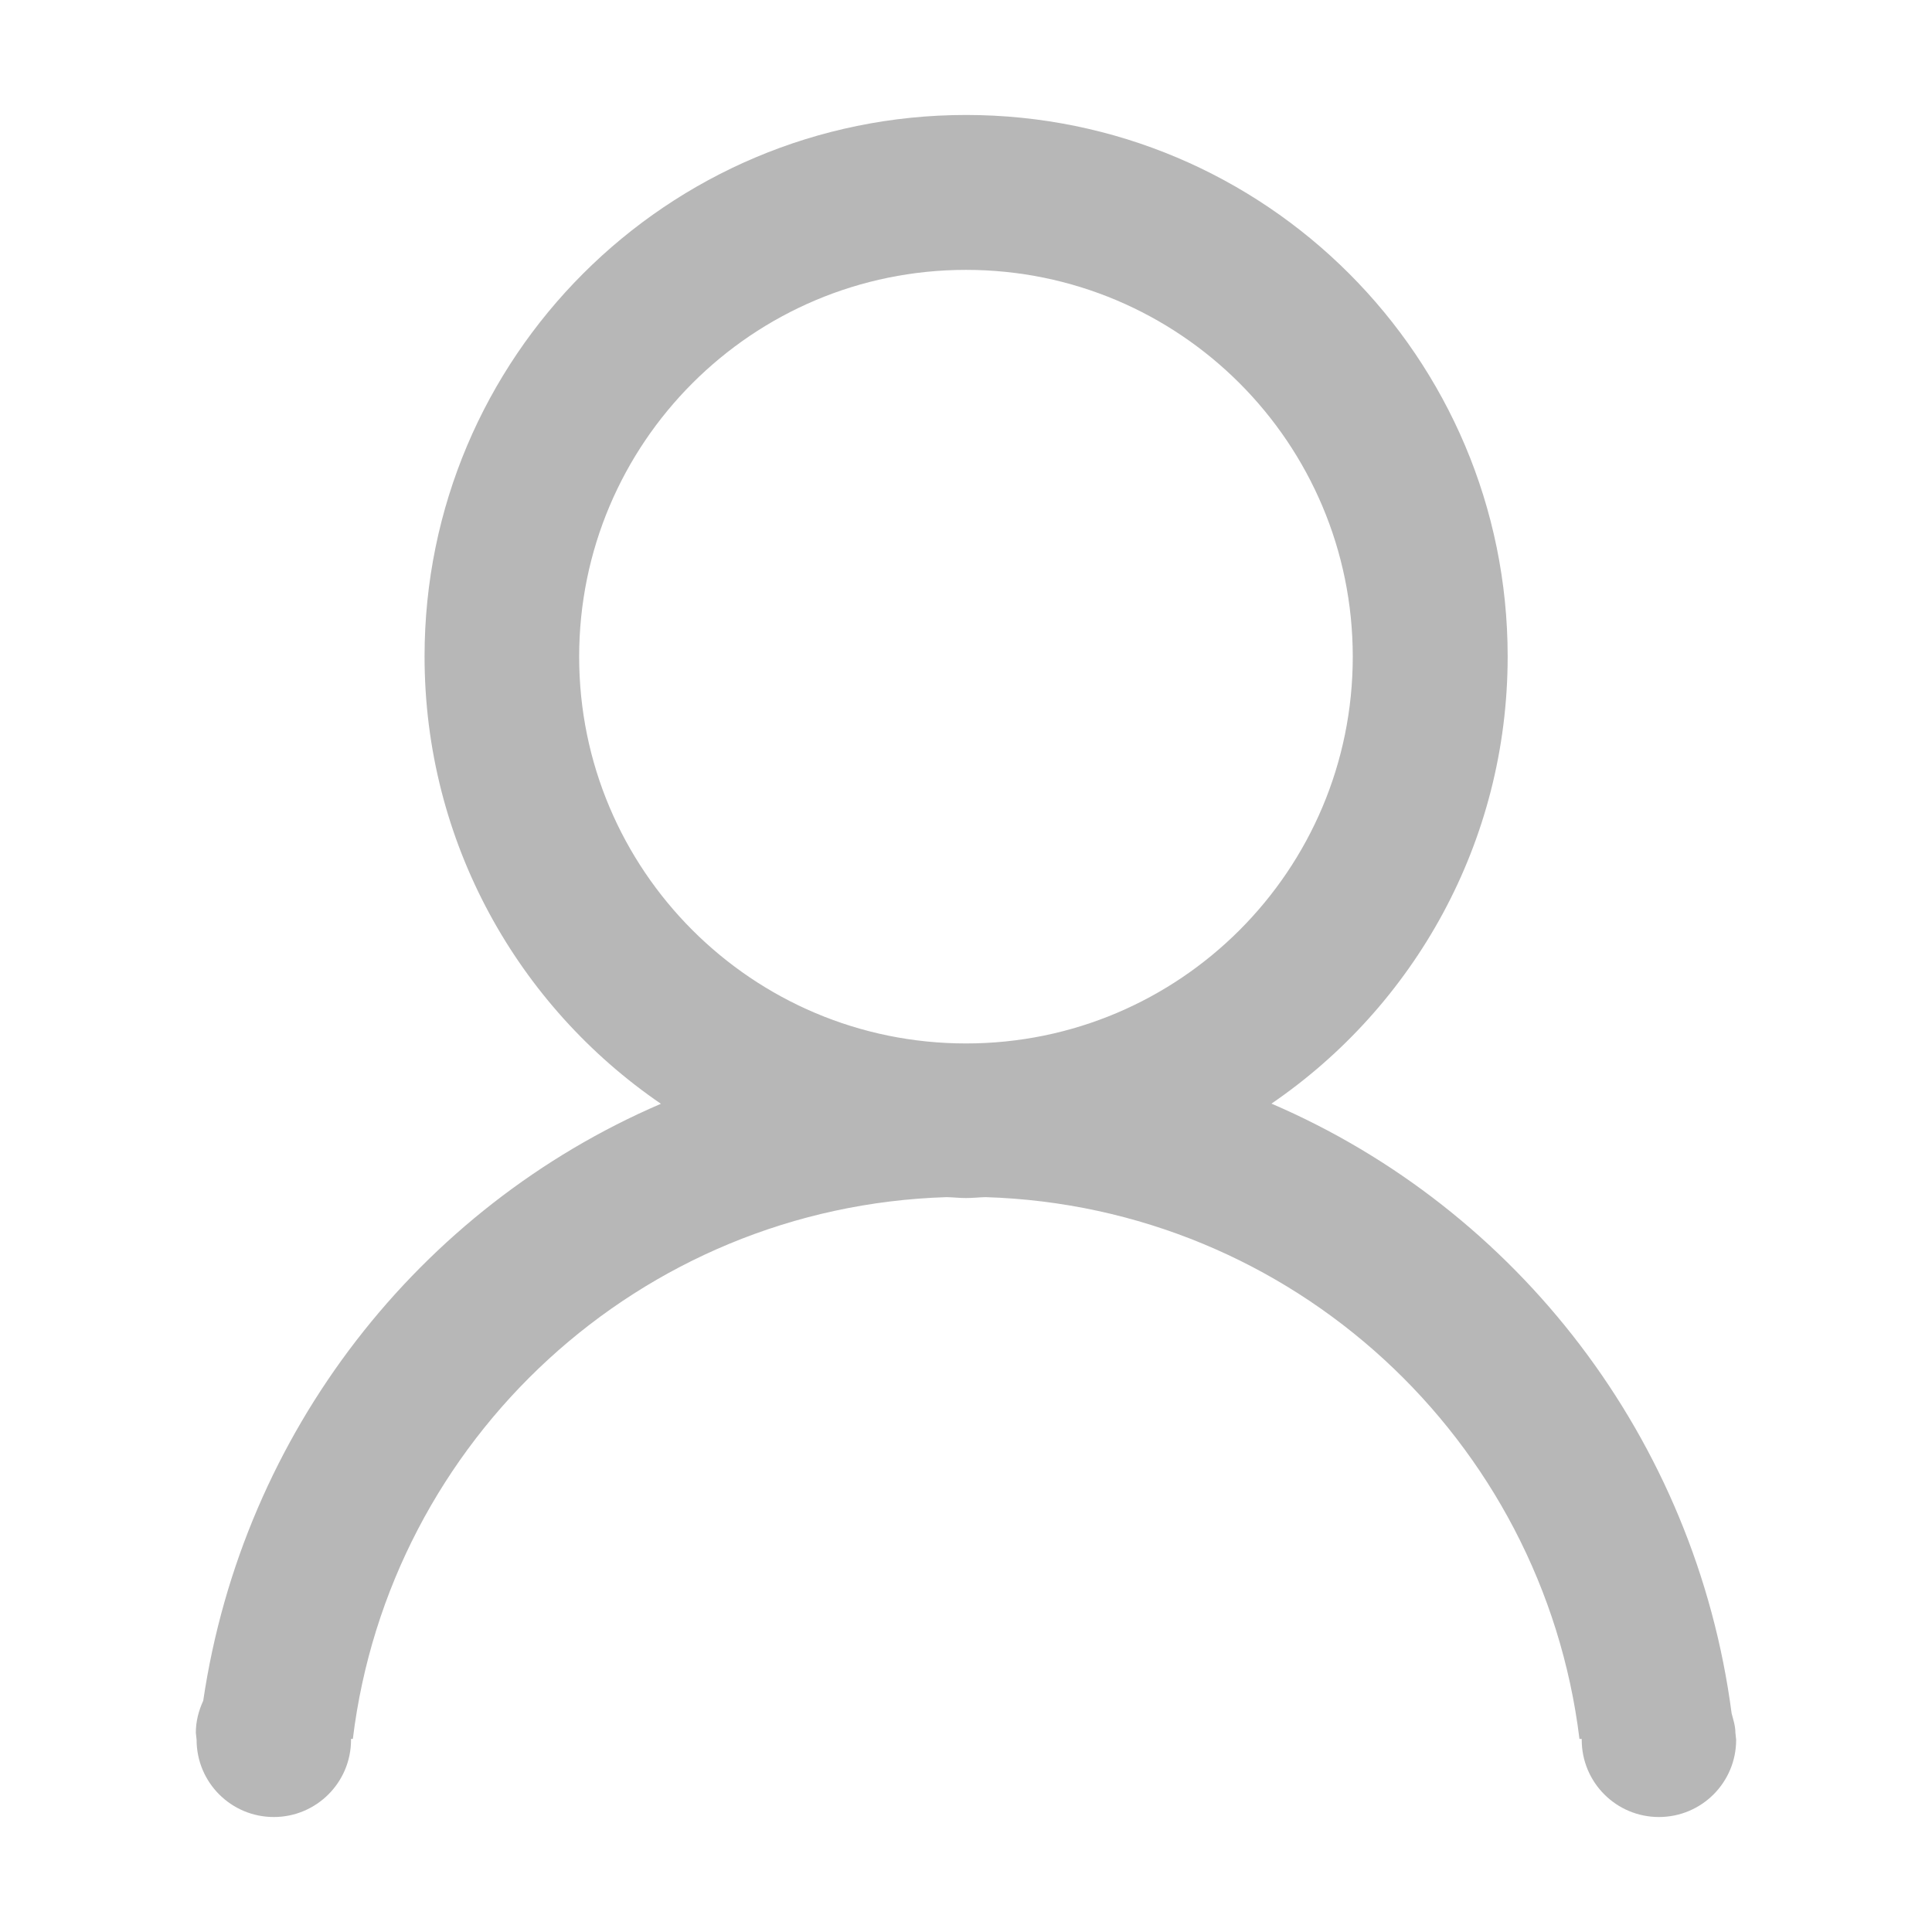
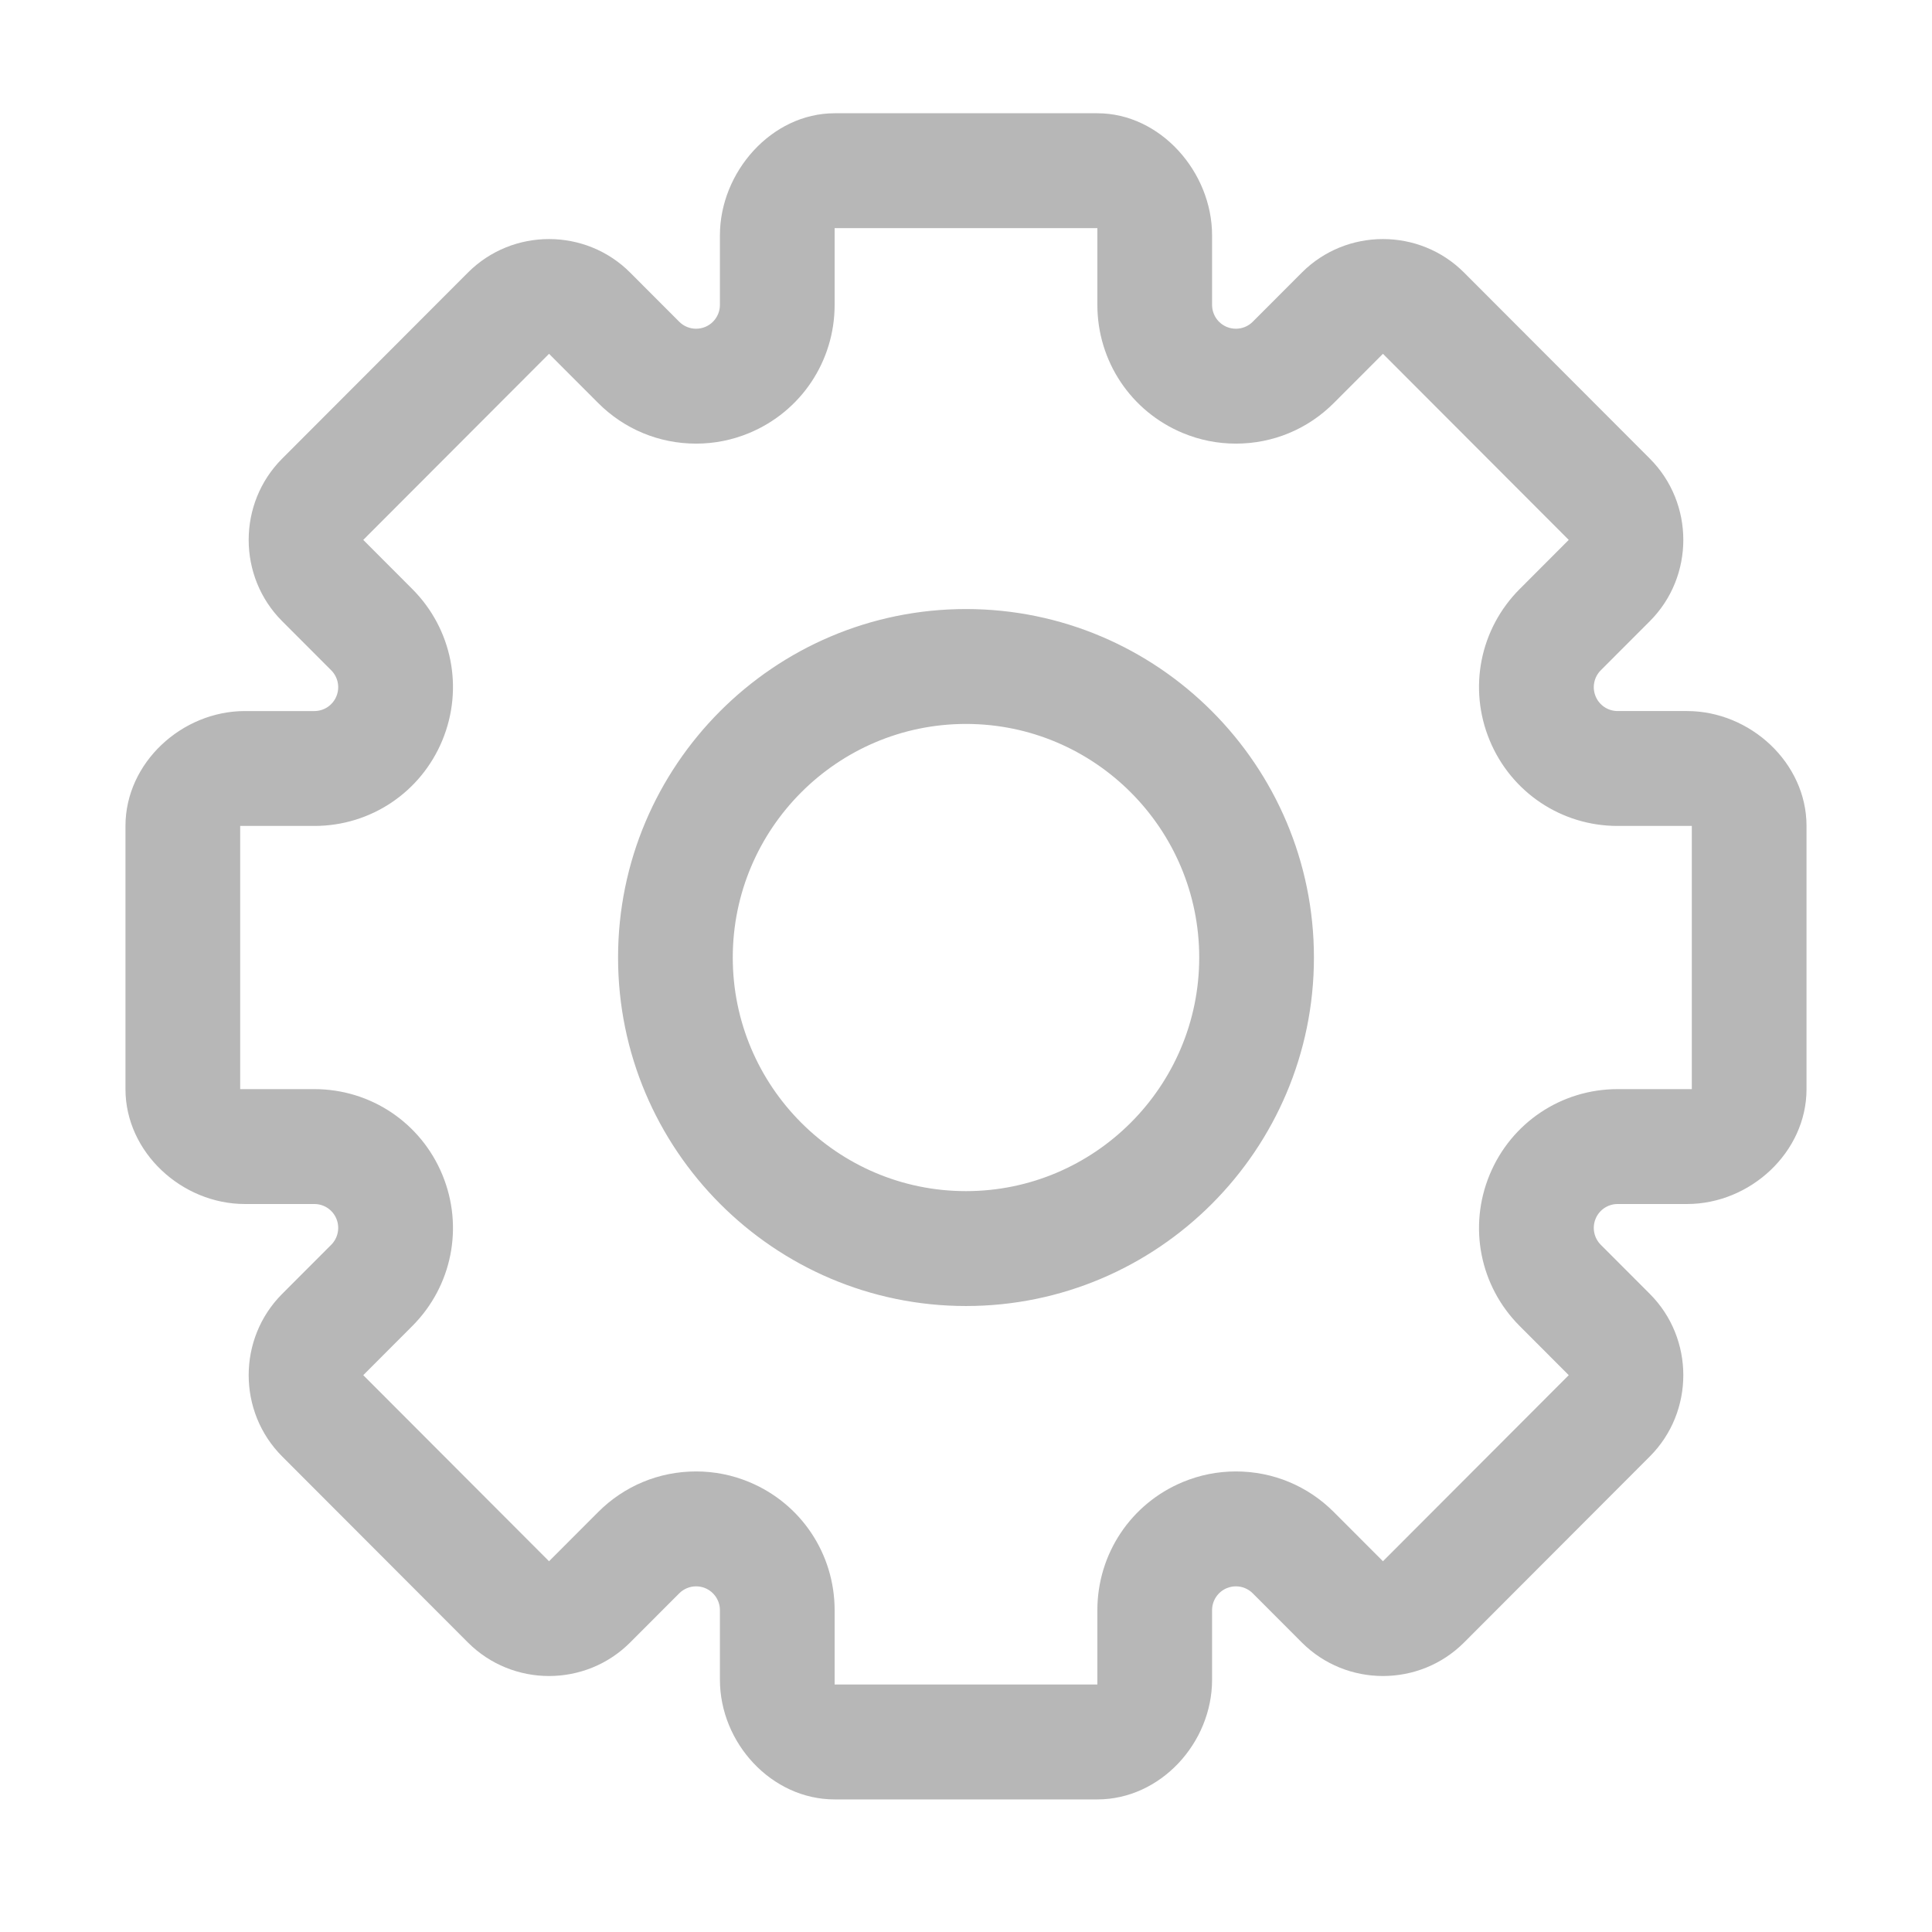
<svg xmlns="http://www.w3.org/2000/svg" version="1.1" id="图层_1" x="0px" y="0px" width="200px" height="200px" viewBox="0 0 200 200" enable-background="new 0 0 200 200" xml:space="preserve">
  <g>
    <g transform="scale(0.1953125, 0.1953125)">
-       <path fill="#B7B7B7" d="M919.797,918.368c0-3.59-1.12-6.87-1.995-10.22c-19.105-145.5-113.675-267.249-243.895-323.204    c75.54-51.645,125.185-138.535,125.185-237.02c0-158.52-128.464-286.987-287.044-286.987    c-158.522,0-287.024,128.467-287.024,286.987c0,98.565,49.642,185.375,125.267,237.104    c-128.105,55.07-221.474,173.939-242.579,316.399c-2.397,5.195-3.915,10.87-3.915,16.94l0.4,3.76    c0,22.625,18.305,40.93,40.927,40.93c22.583,0,40.93-18.305,40.93-40.93l-0.04-0.48h1    c19.425-158.68,152.045-282.104,314.764-287.139c3.435,0.08,6.792,0.48,10.27,0.48c3.48,0,6.875-0.4,10.31-0.48    c162.74,5.04,295.359,128.46,314.784,287.139h1.2v0.48c0,22.625,18.305,40.93,40.925,40.93c22.63,0,40.93-18.305,40.93-40.93    L919.797,918.368z M512.009,553.049c-113.235,0-205.044-91.772-205.044-204.967c0-113.275,91.81-205.044,205.044-205.044    c113.215,0,204.985,91.77,204.985,205.044C716.993,461.277,625.218,553.049,512.009,553.049z" />
+       <path fill="#B7B7B7" d="M511.993,692.217c-101.688,0-184.408-82.862-184.408-184.71c0-101.847,82.72-184.701,184.408-184.701    S696.41,405.659,696.41,507.507C696.41,609.356,613.681,692.217,511.993,692.217z M511.993,383.702    c-68.157,0-123.61,55.543-123.61,123.805c0,68.273,55.453,123.816,123.61,123.816c68.166,0,123.62-55.543,123.62-123.816    C635.613,439.244,580.159,383.702,511.993,383.702z M581.628,120.925v40.661c0,29.855,17.801,56.518,45.331,67.944    c8.955,3.721,18.402,5.598,28.096,5.598c19.615,0,38.055-7.65,51.915-21.538l26.026-26.061l98.469,98.629l-26.017,26.061    c-21.075,21.11-27.321,52.57-15.913,80.145c11.399,27.584,38.026,45.402,67.827,45.402h39.339v139.491h-39.339    c-29.801,0-56.429,17.818-67.827,45.393c-11.408,27.584-5.162,59.044,15.913,80.153l26.017,26.063l-98.469,98.629l-26.026-26.063    c-13.861-13.887-32.3-21.539-51.915-21.539c-9.694,0-19.141,1.879-28.096,5.6c-27.53,11.416-45.331,38.089-45.331,67.943v39.393    l-139.259,0v-39.393c0-29.855-17.792-56.527-45.322-67.943c-8.955-3.721-18.412-5.6-28.106-5.6    c-19.605,0-38.054,7.651-51.914,21.539L291,827.495l-98.469-98.629l26.018-26.063c21.075-21.11,27.32-52.569,15.913-80.144    c-11.399-27.584-38.027-45.402-67.828-45.402h-39.331l0-139.491h39.331c29.802,0,56.43-17.818,67.828-45.402    c11.407-27.575,5.162-59.034-15.913-80.145l-26.018-26.061L291,187.529l26.027,26.062c13.861,13.888,32.309,21.538,51.914,21.538    c9.694,0,19.142-1.878,28.096-5.598c27.54-11.426,45.332-38.089,45.332-67.944v-40.661L581.628,120.925 M581.628,60.031H442.369    c-33.441,0-60.798,31.205-60.798,64.697v36.858c0,5.125-3.082,9.73-7.797,11.69c-1.559,0.647-3.2,0.958-4.833,0.958    c-3.283,0-6.51-1.277-8.928-3.702l-26.027-26.061c-11.819-11.846-27.402-17.764-42.988-17.764    c-15.586,0-31.16,5.918-42.988,17.764L149.533,243.1c-23.637,23.681-23.637,62.445,0,86.118l26.027,26.061    c3.61,3.619,4.687,9.063,2.735,13.788c-1.952,4.723-6.557,7.806-11.663,7.806h-36.805c-33.431,0-63.324,27.401-63.324,60.895    v139.491c0,33.493,29.893,60.895,63.324,60.895h36.805c5.106,0,9.712,3.082,11.663,7.806s0.875,10.169-2.735,13.788    l-26.027,26.063c-23.637,23.681-23.637,62.436,0,86.117l98.478,98.629c11.828,11.836,27.402,17.764,42.988,17.764    c15.586,0,31.169-5.928,42.988-17.764l26.027-26.062c2.416-2.416,5.645-3.702,8.928-3.702c1.633,0,3.274,0.31,4.833,0.958    c4.715,1.961,7.797,6.575,7.797,11.69v36.859c0,33.484,27.357,63.429,60.798,63.429h139.259c33.44,0,60.797-29.946,60.797-63.429    V853.44c0-5.115,3.073-9.73,7.797-11.69c1.559-0.648,3.201-0.958,4.833-0.958c3.283,0,6.51,1.286,8.928,3.702L690,870.556    c11.828,11.836,27.412,17.764,42.997,17.764c15.576,0,31.17-5.928,42.989-17.764l98.478-98.629    c23.637-23.682,23.637-62.437,0-86.117l-26.027-26.063c-3.611-3.619-4.687-9.063-2.736-13.788    c1.951-4.724,6.557-7.806,11.663-7.806h36.806c33.431,0,63.324-27.401,63.324-60.895V437.767    c0-33.493-29.893-60.895-63.324-60.895h-36.806c-5.107,0-9.712-3.083-11.663-7.806c-1.951-4.724-0.875-10.169,2.736-13.788    l26.027-26.061c23.637-23.672,23.637-62.437,0-86.118l-98.478-98.629c-11.819-11.846-27.412-17.764-42.989-17.764    c-15.585,0-31.169,5.918-42.997,17.764l-26.018,26.061c-2.416,2.426-5.645,3.702-8.928,3.702c-1.632,0-3.274-0.31-4.833-0.958    c-4.724-1.961-7.797-6.566-7.797-11.69v-36.858C642.425,91.234,615.068,60.031,581.628,60.031L581.628,60.031z" />
    </g>
  </g>
</svg>
